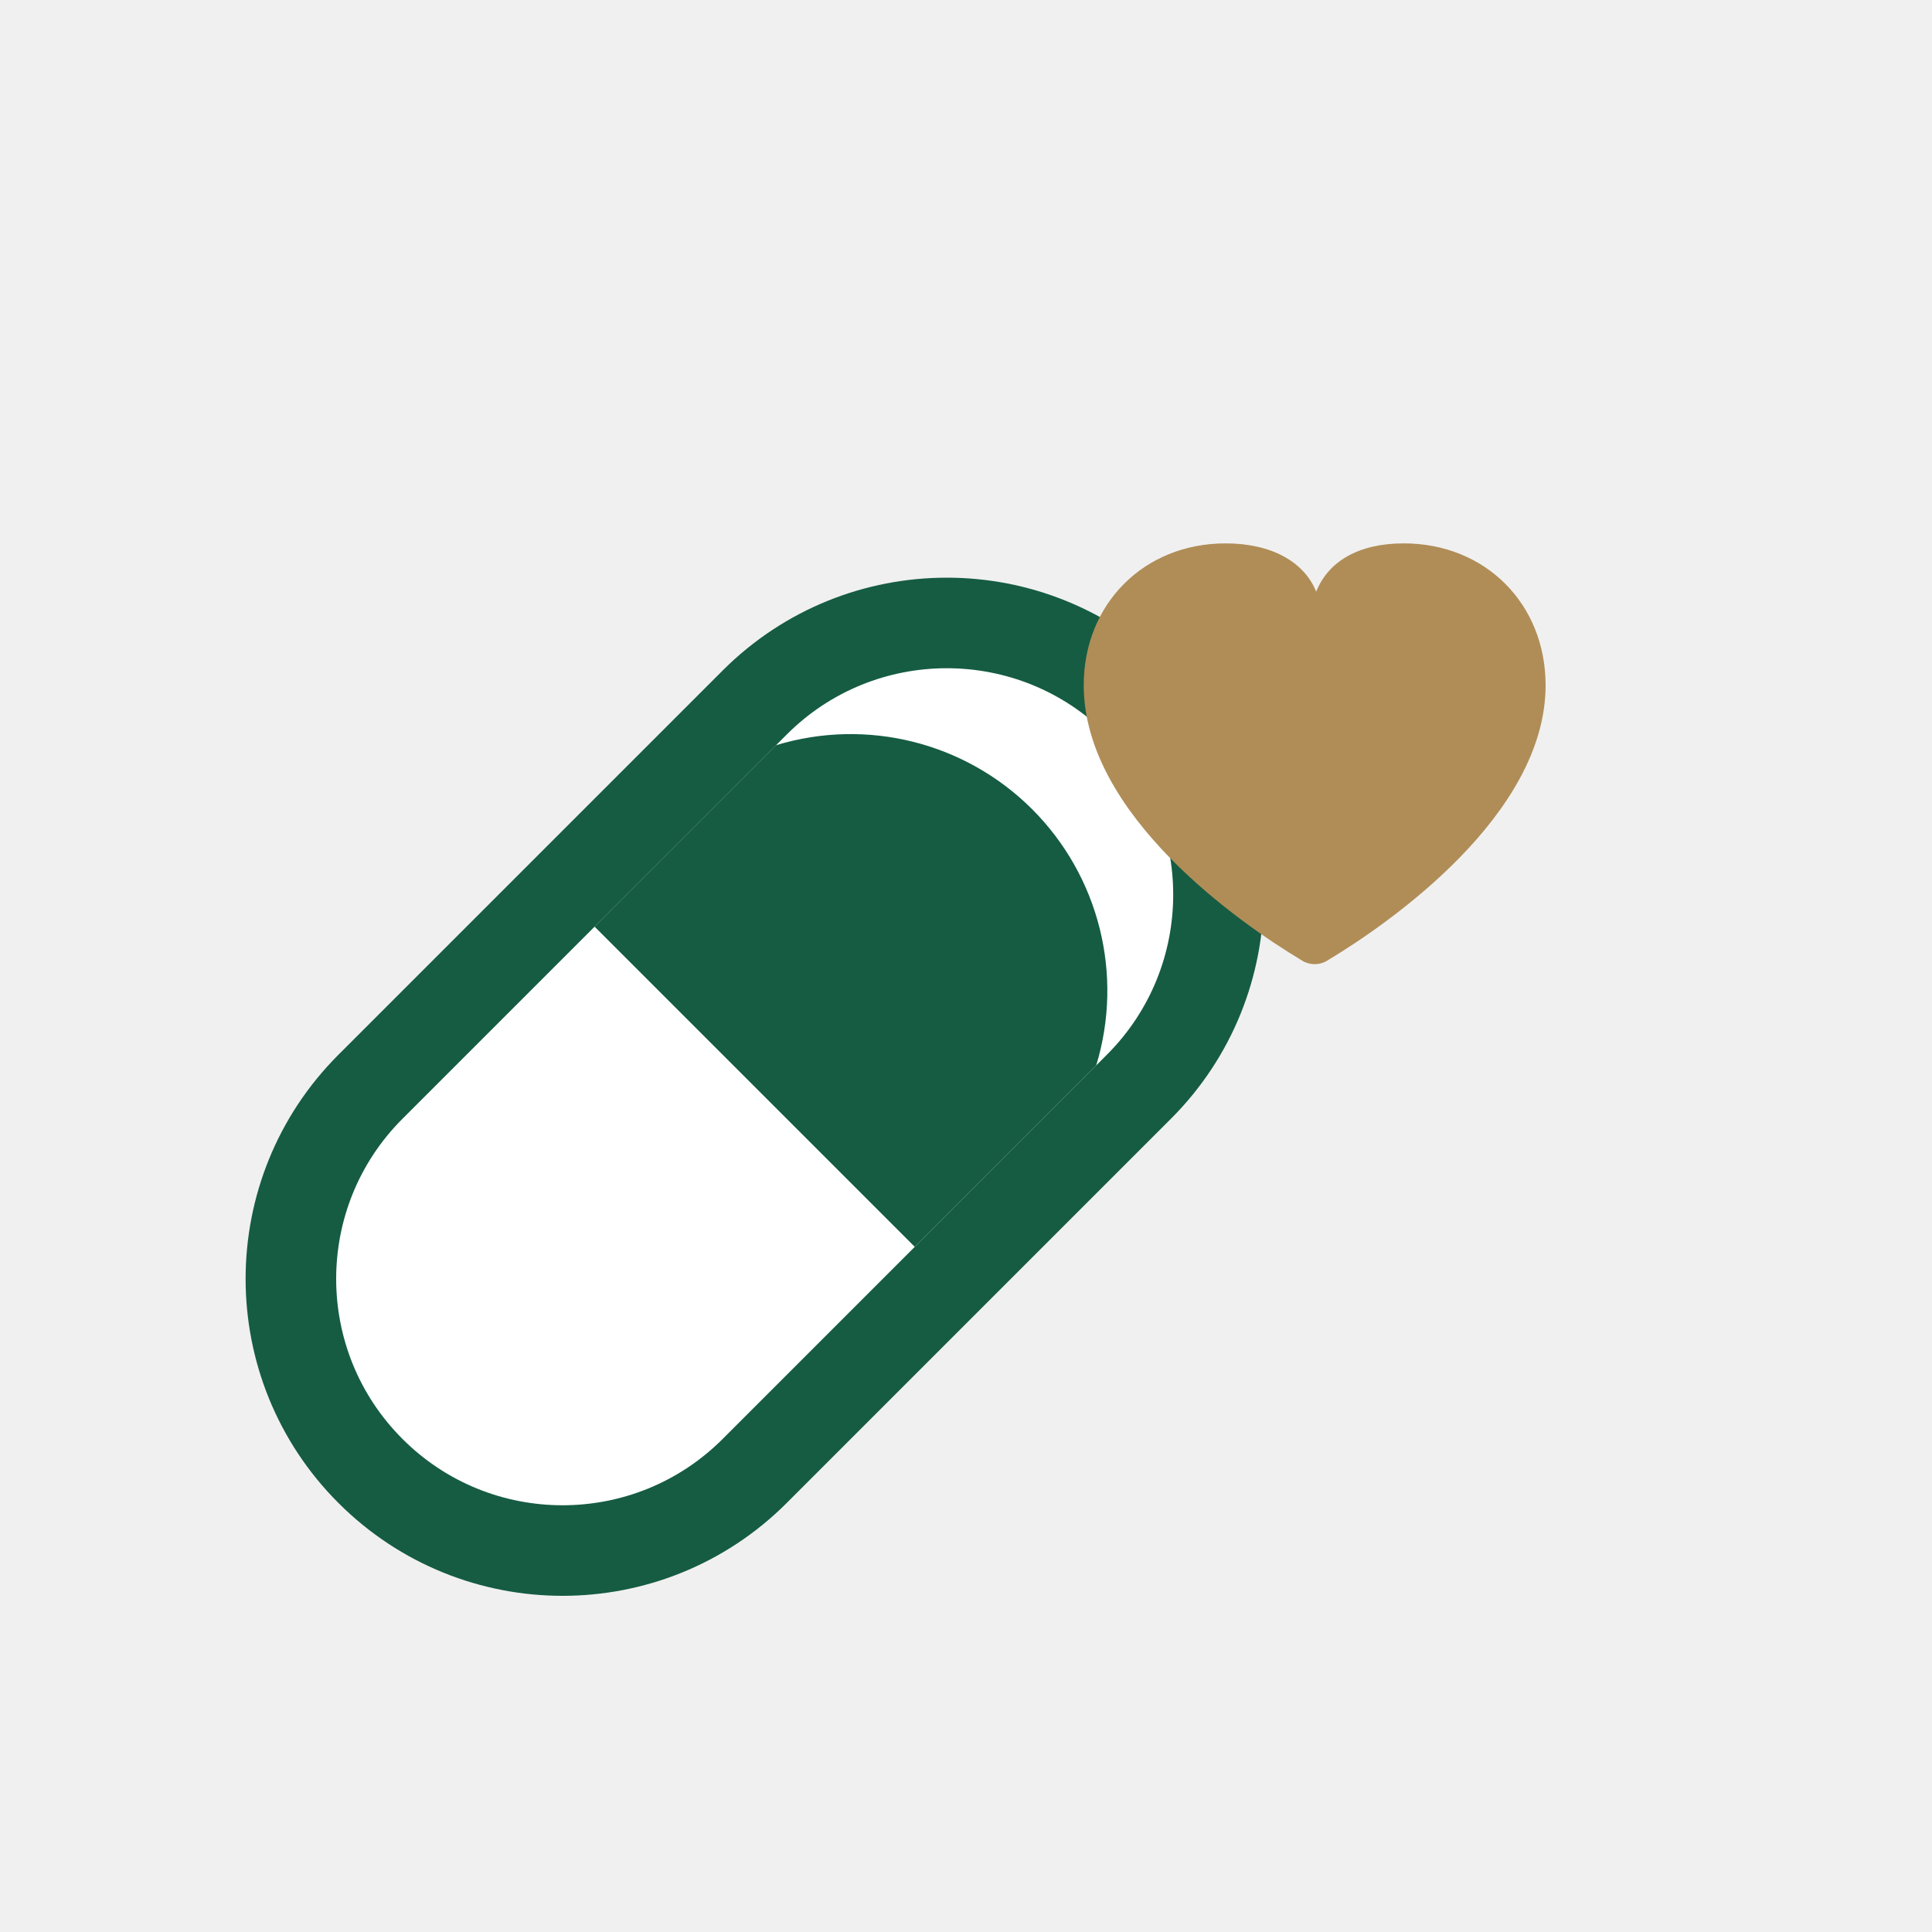
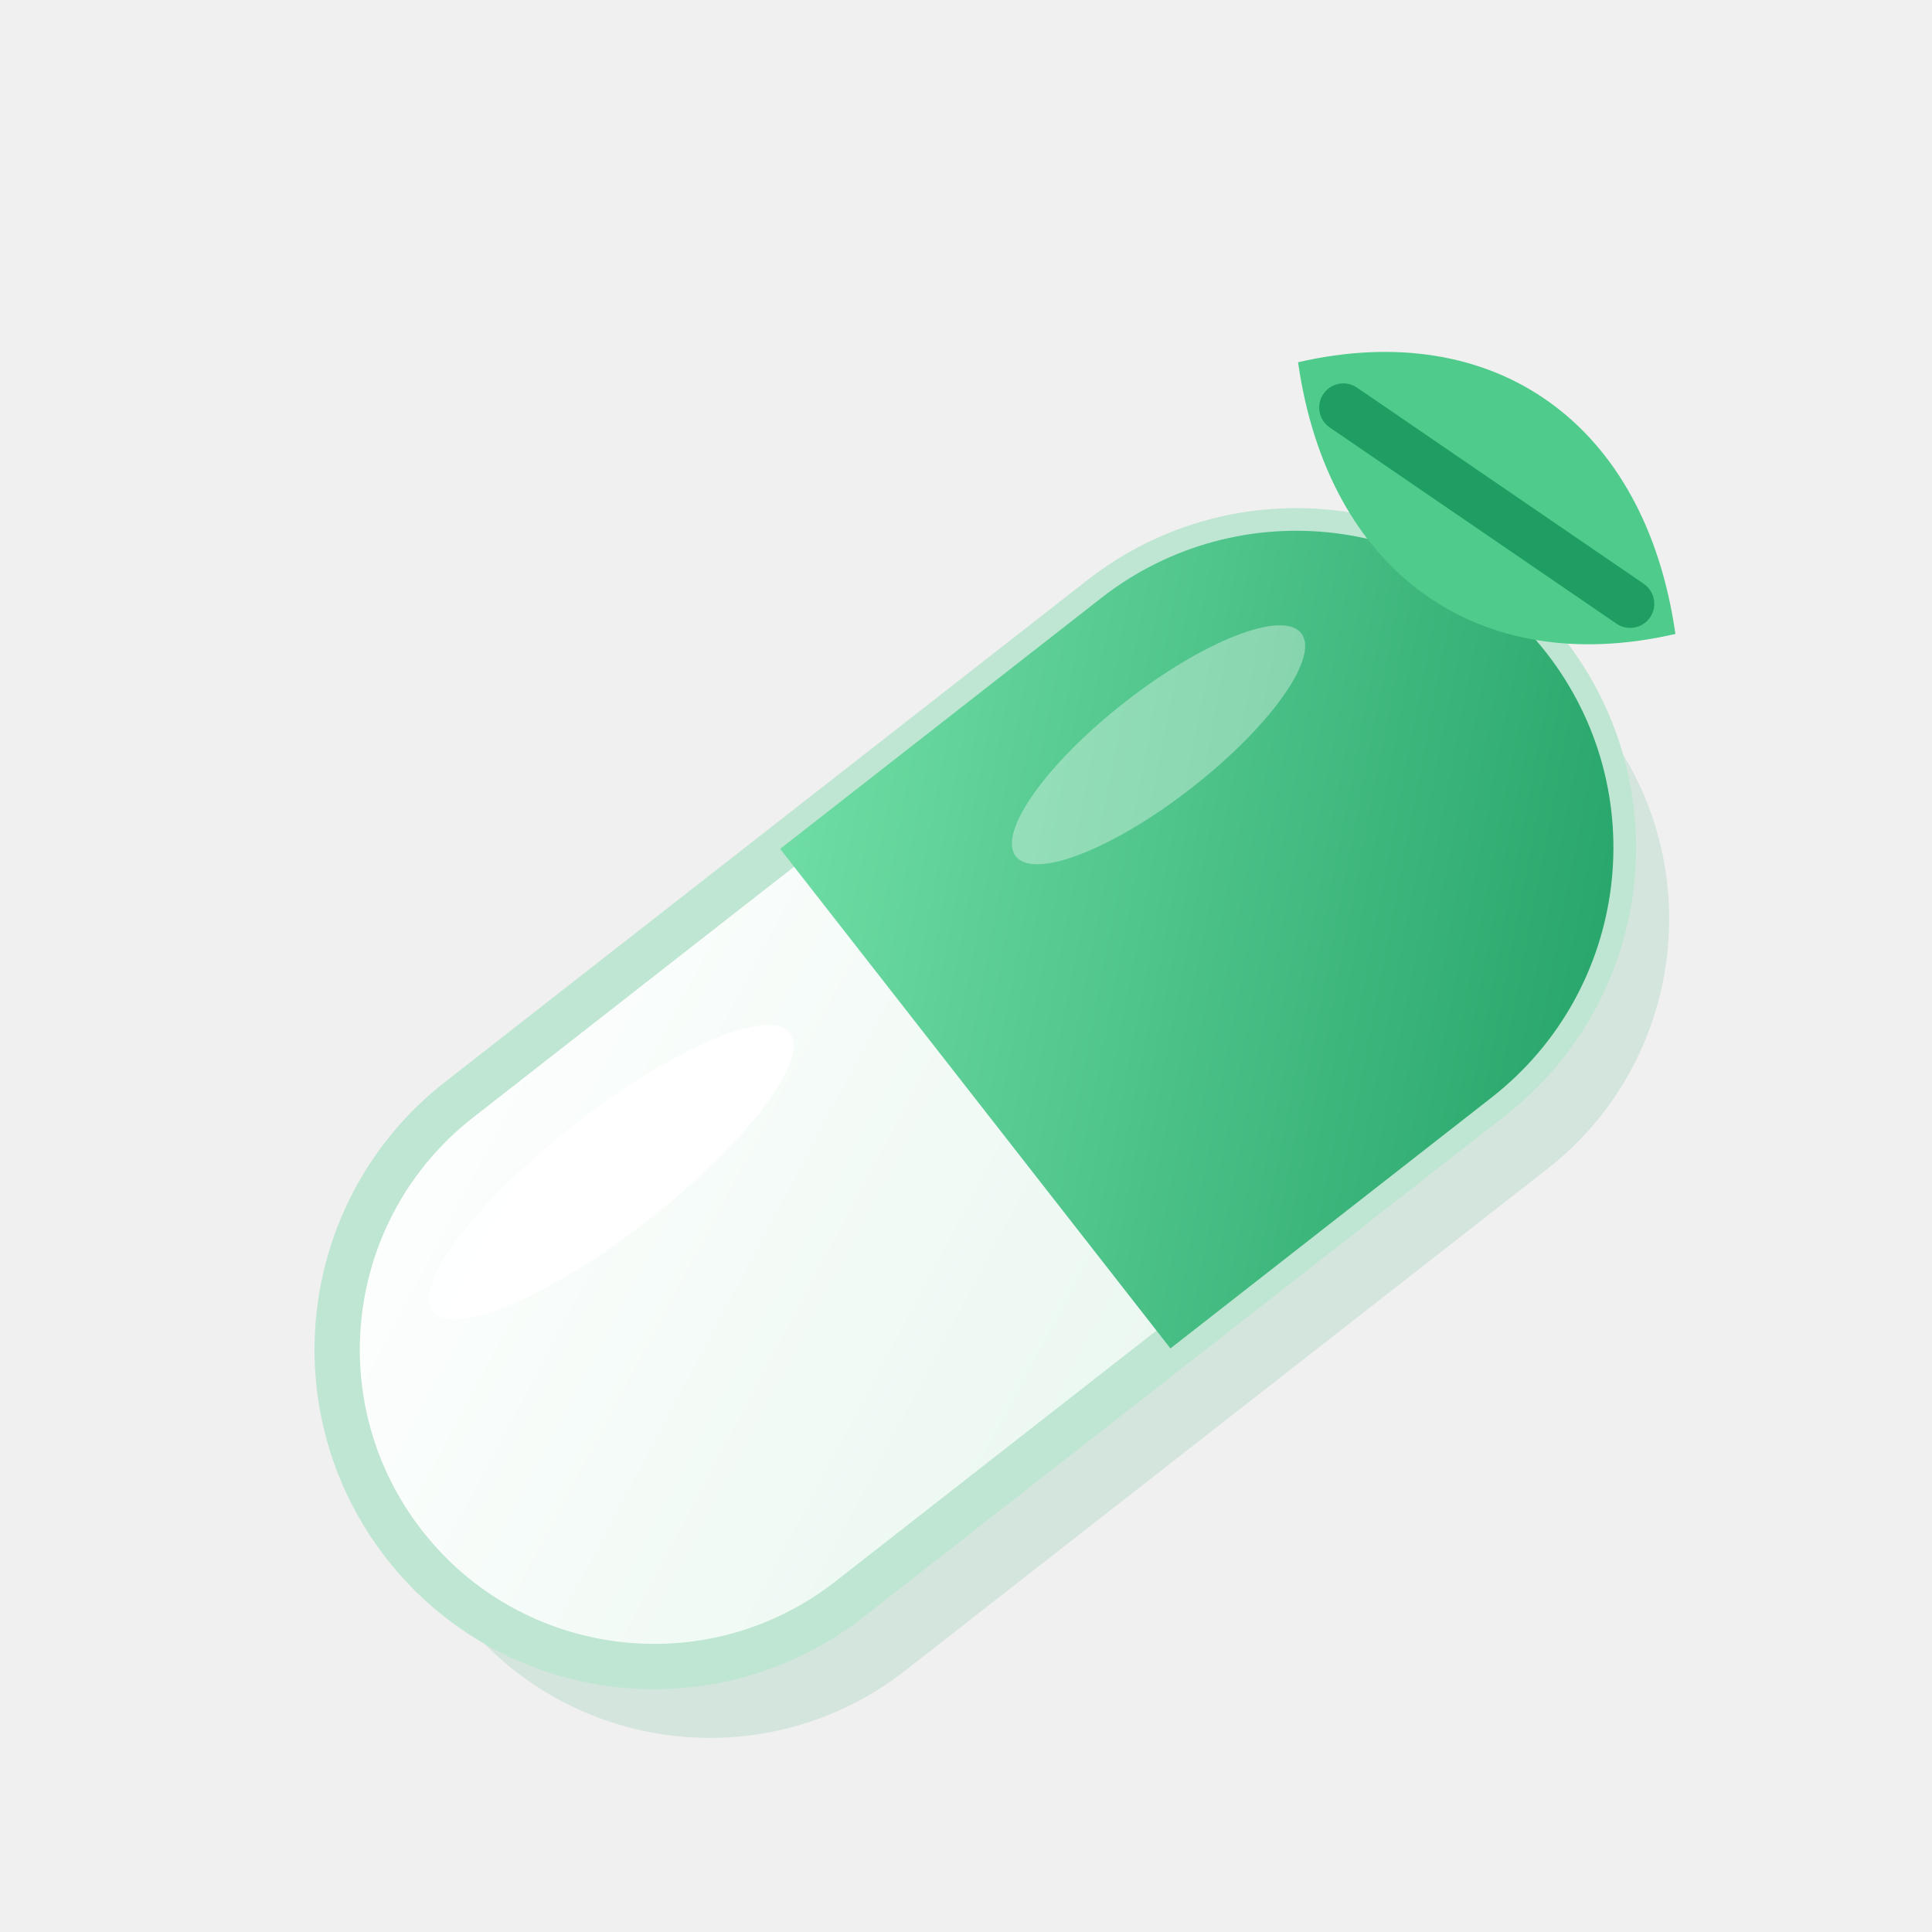
<svg xmlns="http://www.w3.org/2000/svg" viewBox="0 0 64 64" width="64" height="64" role="img" aria-label="건강">
-   <g transform="rotate(-45 25 36)">
-     <rect x="7" y="27" width="36" height="18" rx="9" fill="#FFFFFF" stroke="#155C43" stroke-width="3" />
-     <path d="M25 28.5h8.5a8.5 8.5 0 0 1 0 15H25z" fill="#155C43" />
+   <defs>
+     <linearGradient id="hpGreen" x1="0" y1="0" x2="1" y2="1">
+       <stop offset="0" stop-color="#6FDDA5" />
+       <stop offset="1" stop-color="#1E9E63" />
+     </linearGradient>
+     <linearGradient id="hpWhite" x1="0" y1="0" x2="1" y2="1">
+       <stop offset="0" stop-color="#FFFFFF" />
+       <stop offset="1" stop-color="#E4F5EC" />
+     </linearGradient>
+   </defs>
+   <g transform="rotate(-38 32 36)">
+     <rect x="8" y="26" width="48" height="21" rx="10.5" fill="#1E9E63" opacity=".14" transform="translate(0 3)" />
+     <rect x="8" y="26" width="48" height="21" rx="10.5" fill="url(#hpWhite)" stroke="#BFE6D2" stroke-width="1.5" />
+     <path d="M32 26h13.5a10.5 10.5 0 0 1 0 21H32z" fill="url(#hpGreen)" />
+     <ellipse cx="21" cy="31" rx="7.5" ry="2" fill="#FFFFFF" opacity=".85" />
+     <ellipse cx="44" cy="31" rx="6" ry="1.8" fill="#FFFFFF" opacity=".35" />
  </g>
-   <path d="M46.5 18c2.7 0 4.7 2 4.7 4.7 0 4.3-5.2 7.9-7.2 9.1a.8.8 0 0 1-.9 0c-2-1.2-7.2-4.8-7.2-9.1 0-2.7 2-4.7 4.7-4.7 1.5 0 2.6.6 3 1.6.4-1 1.4-1.6 2.9-1.6z" fill="#B08D57" />
+   <path d="M43 12c6.5-1.5 11.5 2 12.5 9-6.5 1.5-11.5-2-12.5-9z" fill="#4FCB8B" />
+   <path d="M44.5 13.5l9.5 6.5" stroke="#1E9E63" stroke-width="1.6" stroke-linecap="round" />
</svg>
